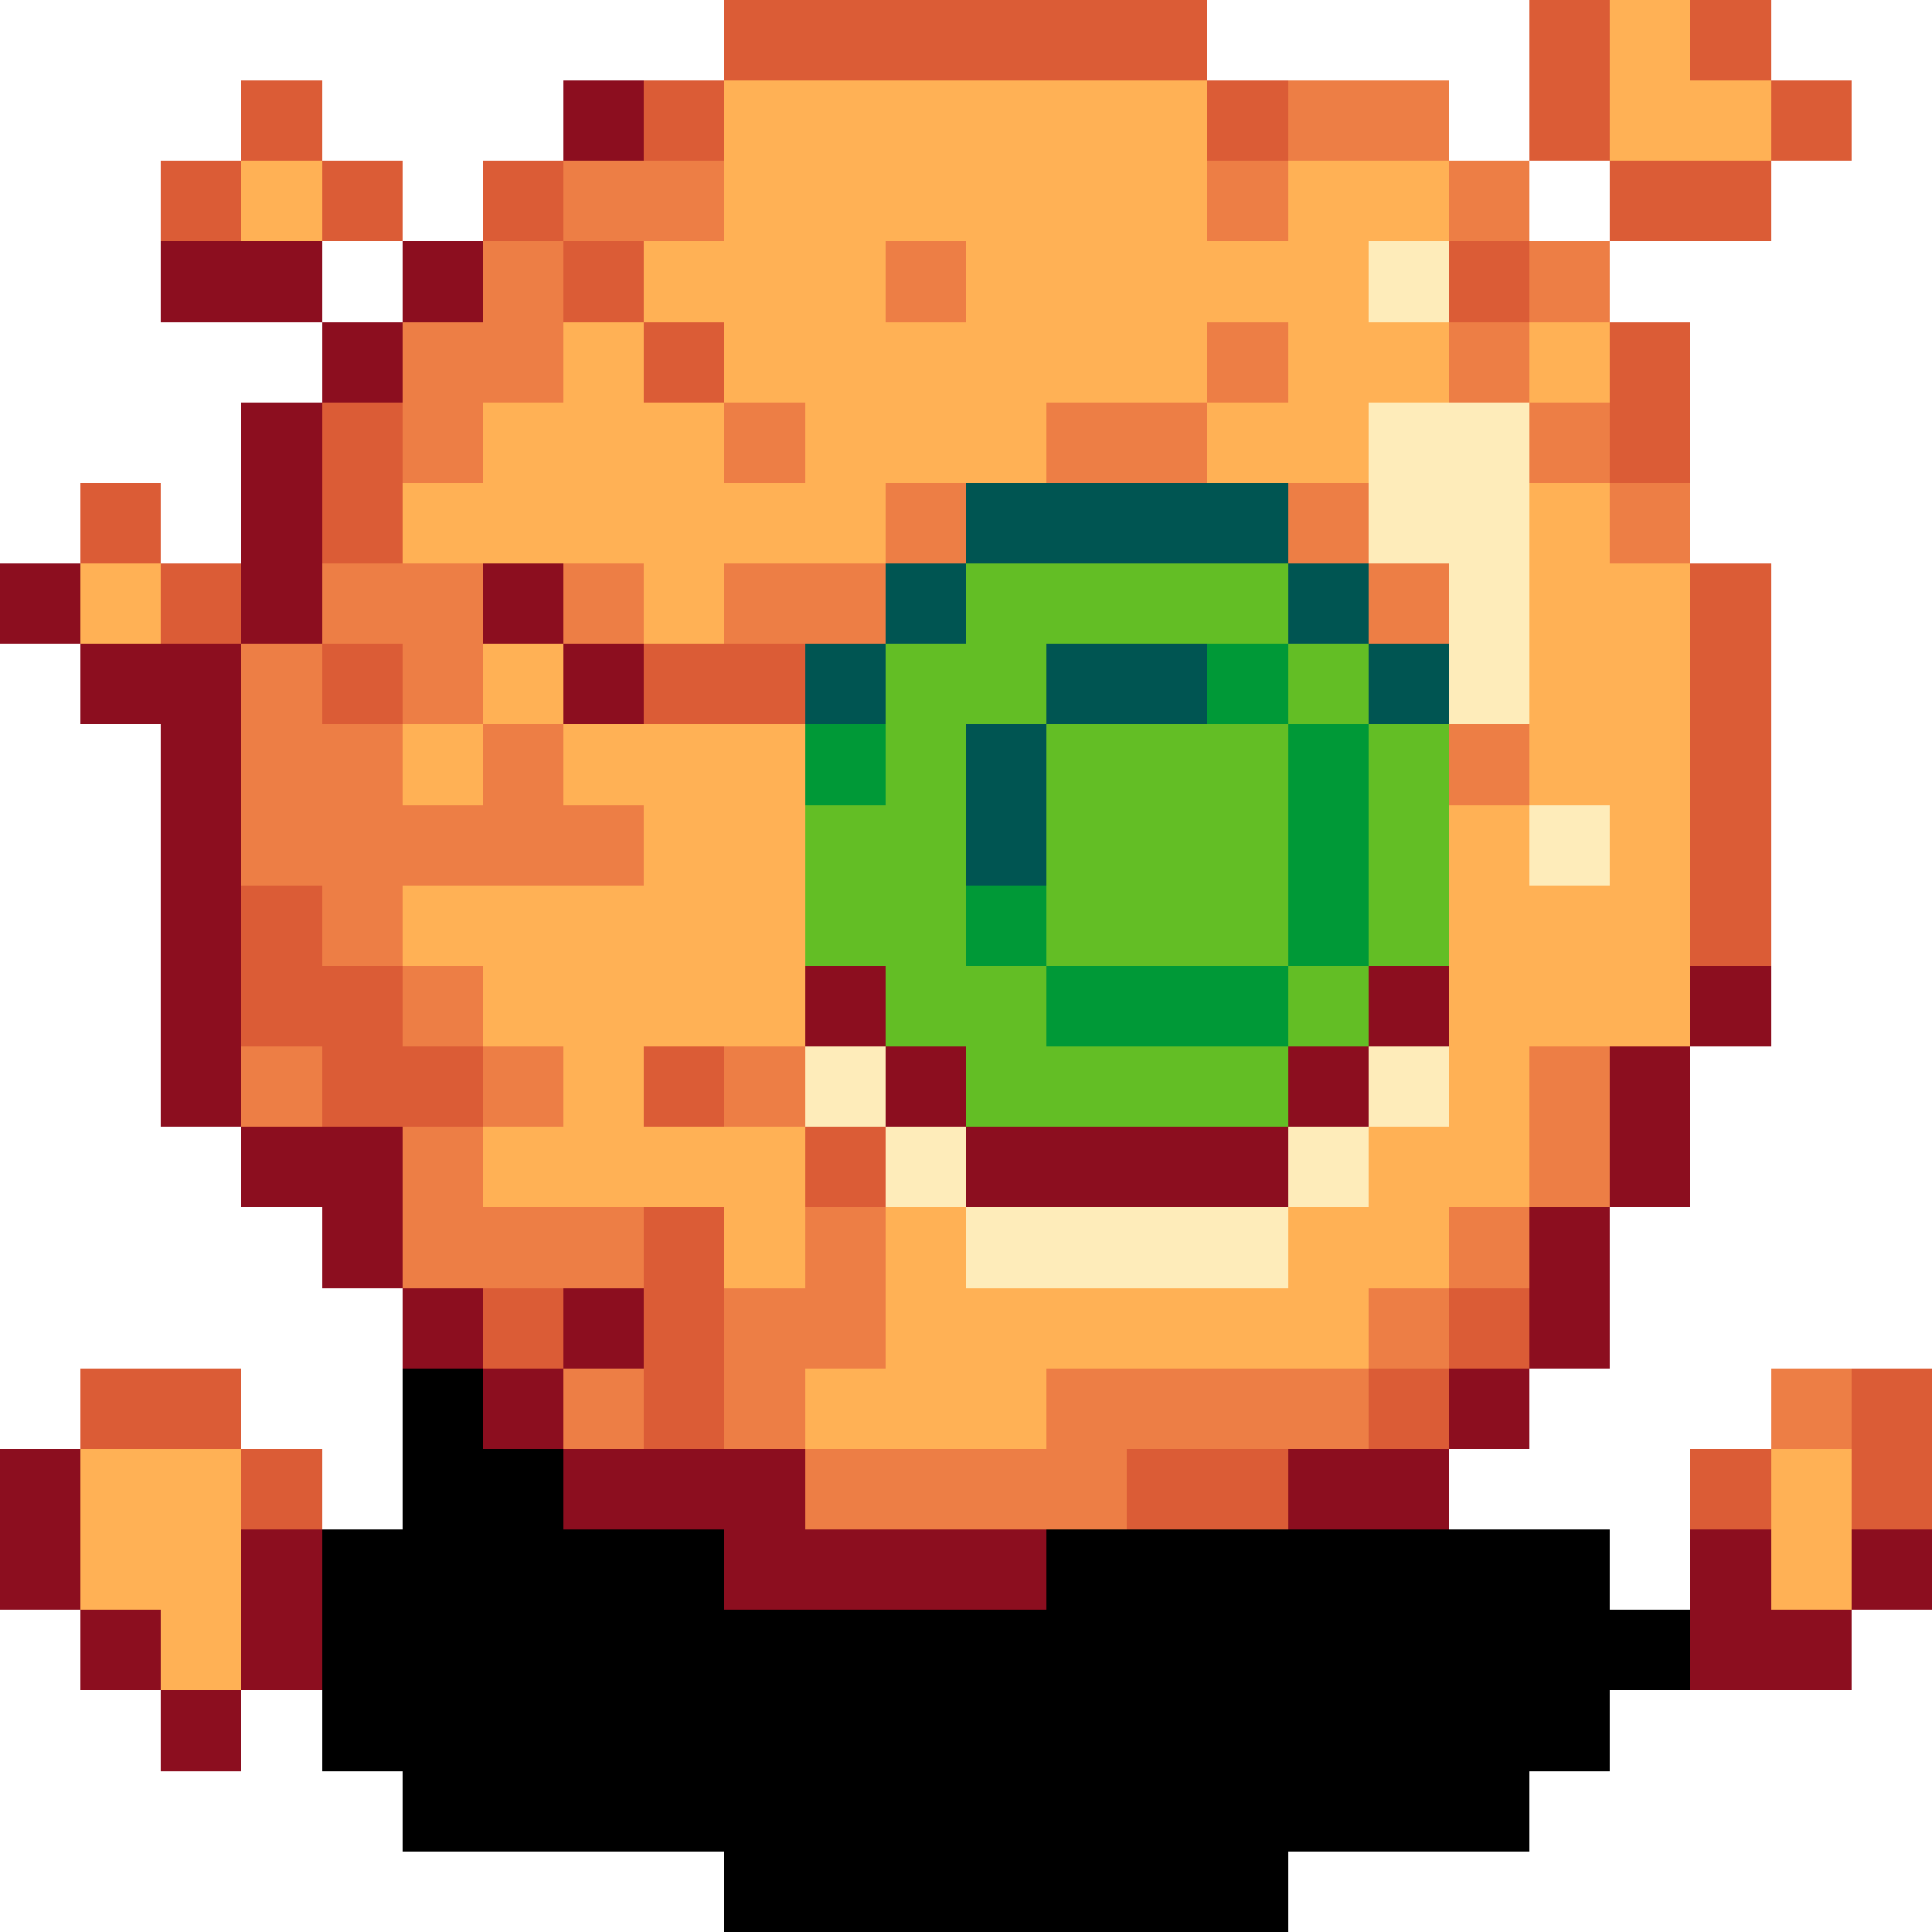
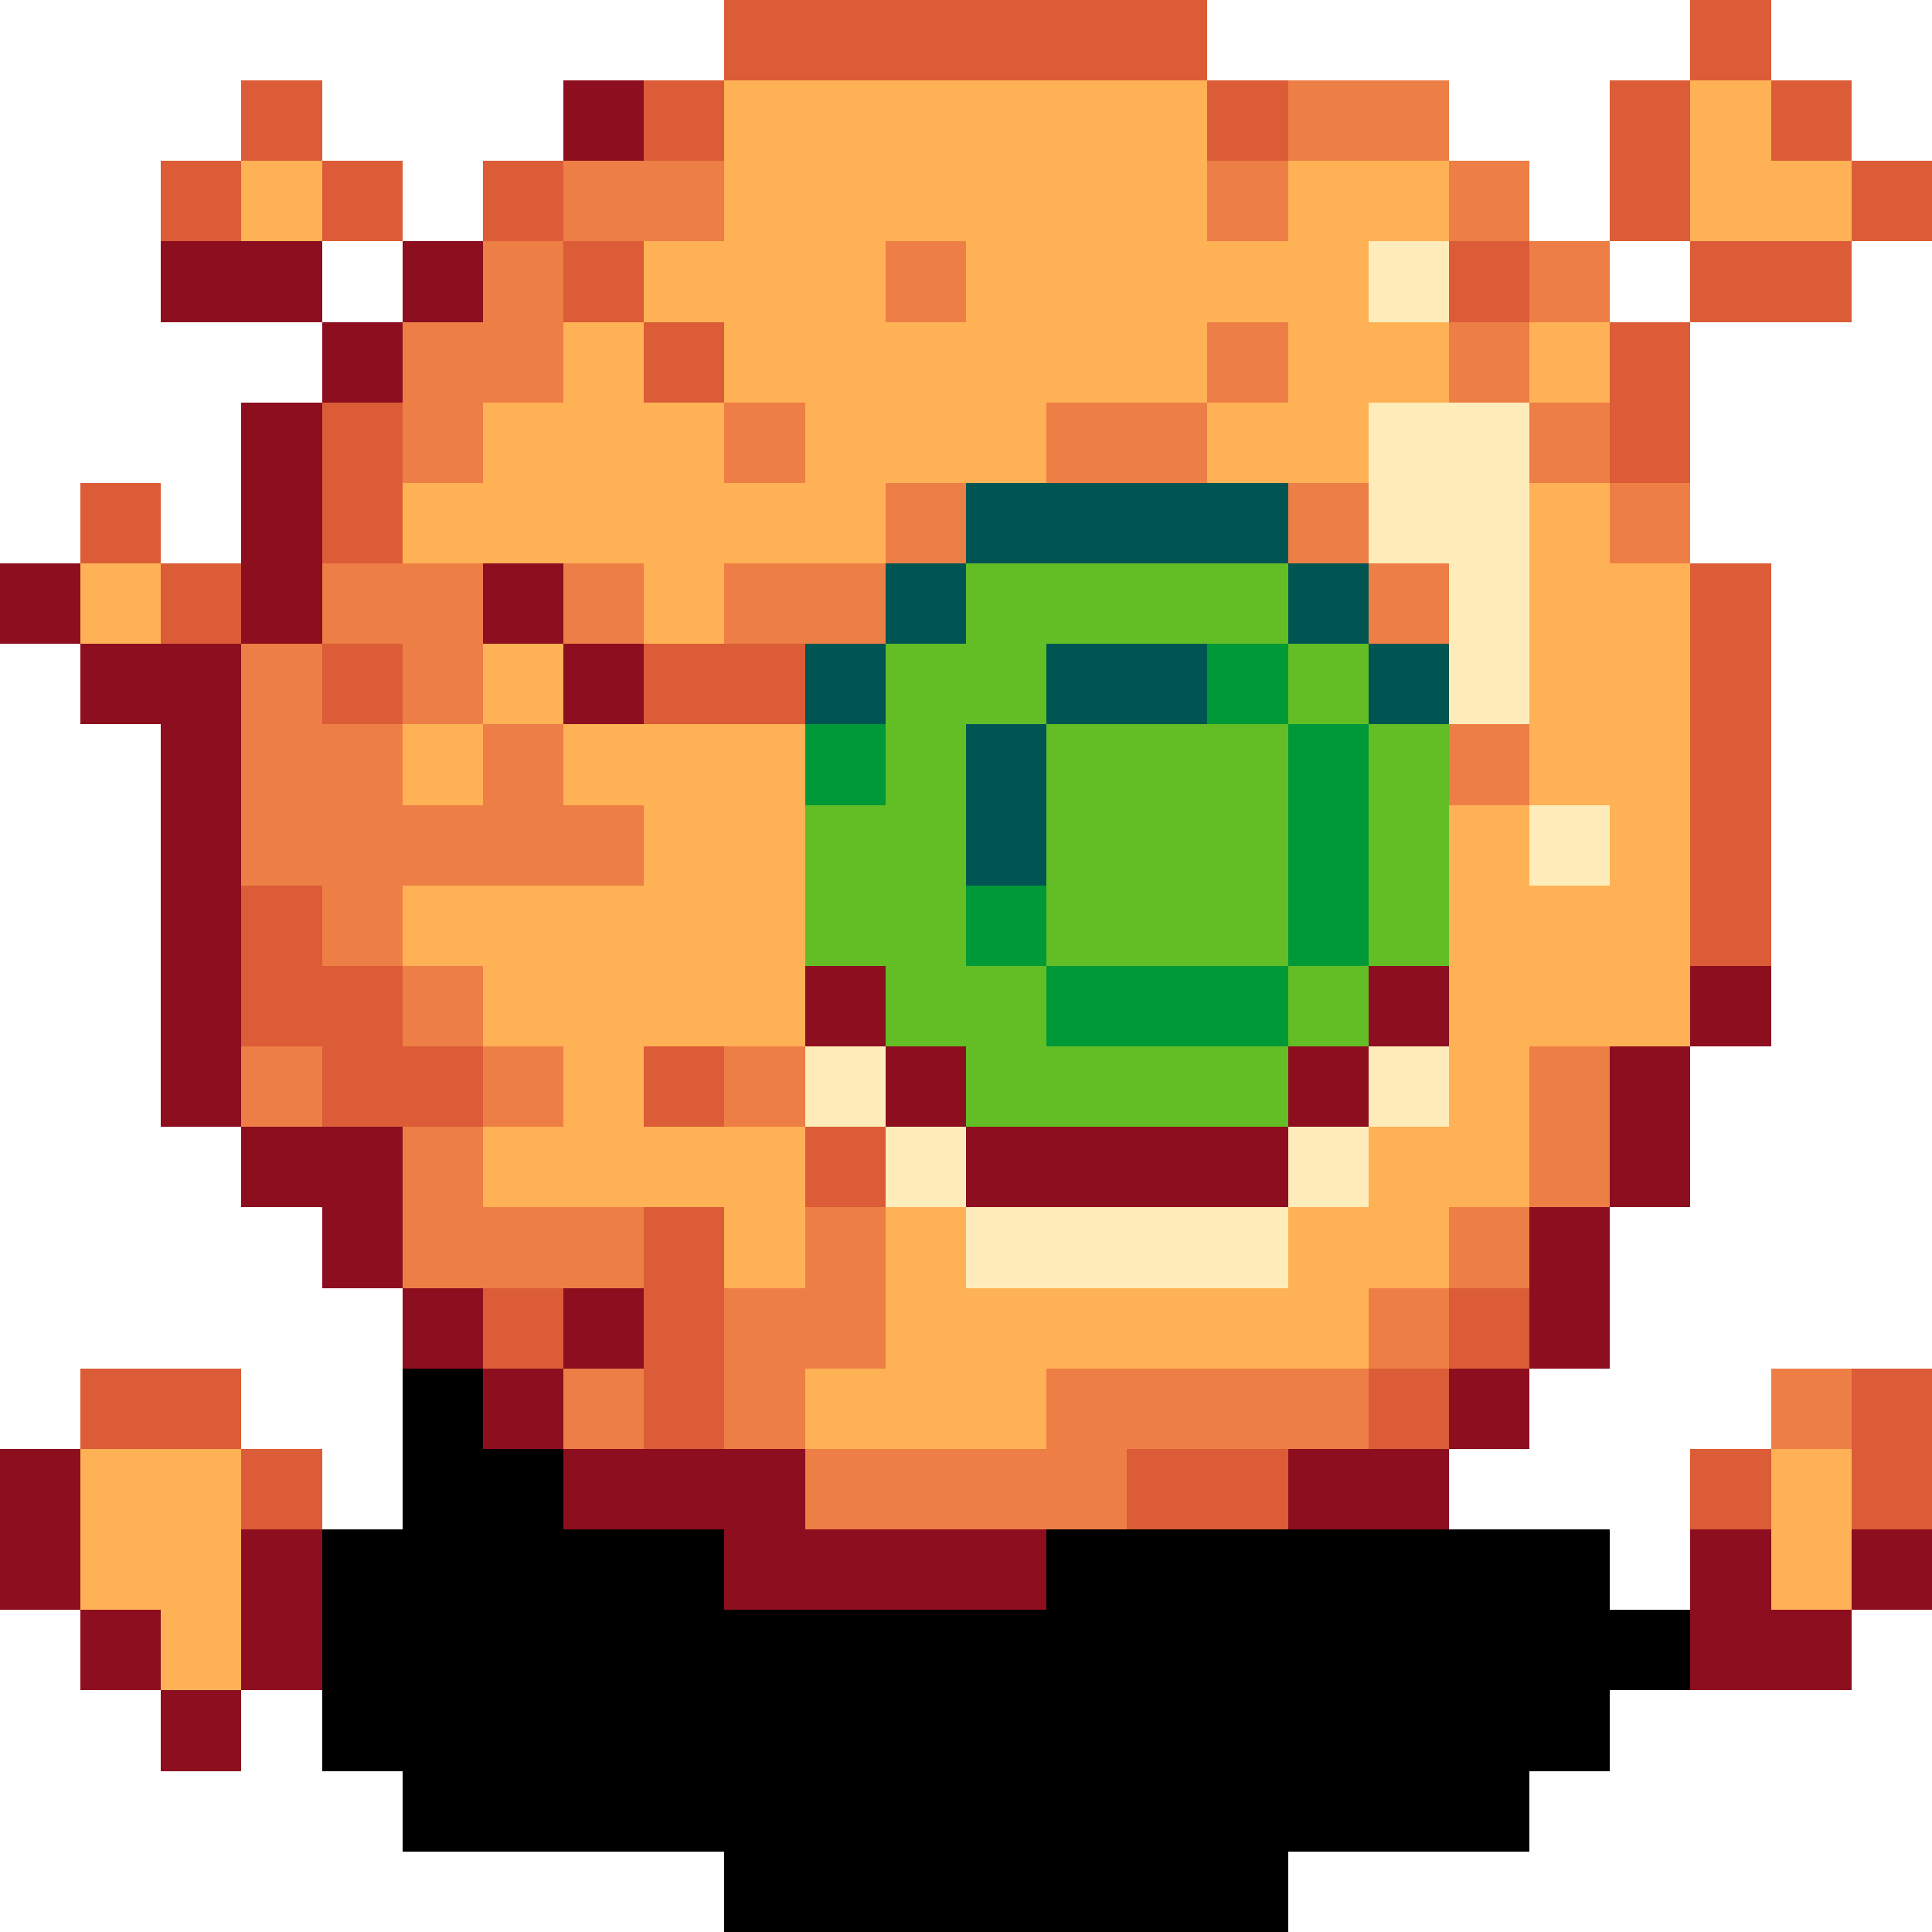
- <svg xmlns="http://www.w3.org/2000/svg" version="1.1" shape-rendering="crispEdges" width="24" height="24" viewBox="0 0 24 24">
-   <path fill="rgb(219,92,54)" d="M9,0h6v1h-6ZM19,0h1v2h-1ZM21,0h1v1h-1ZM3,1h1v1h-1ZM8,1h1v1h-1ZM15,1h1v1h-1ZM22,1h1v1h-1ZM2,2h1v1h-1ZM4,2h1v1h-1ZM6,2h1v1h-1ZM20,2h2v1h-2ZM7,3h1v1h-1ZM18,3h1v1h-1ZM8,4h1v1h-1ZM20,4h1v2h-1ZM4,5h1v2h-1ZM1,6h1v1h-1ZM2,7h1v1h-1ZM21,7h1v5h-1ZM4,8h1v1h-1ZM8,8h2v1h-2ZM3,11h1v1h-1ZM3,12h2v1h-2ZM4,13h2v1h-2ZM8,13h1v1h-1ZM10,14h1v1h-1ZM8,15h1v3h-1ZM6,16h1v1h-1ZM18,16h1v1h-1ZM1,17h2v1h-2ZM17,17h1v1h-1ZM23,17h1v2h-1ZM3,18h1v1h-1ZM14,18h2v1h-2ZM21,18h1v1h-1Z" />
-   <path fill="rgb(255,177,85)" d="M20,0h1v1h-1ZM9,1h6v2h-6ZM20,1h2v1h-2ZM3,2h1v1h-1ZM16,2h2v1h-2ZM8,3h3v1h-3ZM12,3h5v1h-5ZM7,4h1v1h-1ZM9,4h6v1h-6ZM16,4h2v1h-2ZM19,4h1v1h-1ZM6,5h3v1h-3ZM10,5h3v1h-3ZM15,5h2v1h-2ZM5,6h6v1h-6ZM19,6h1v1h-1ZM1,7h1v1h-1ZM8,7h1v1h-1ZM19,7h2v3h-2ZM6,8h1v1h-1ZM5,9h1v1h-1ZM7,9h3v1h-3ZM8,10h2v1h-2ZM18,10h1v1h-1ZM20,10h1v1h-1ZM5,11h5v1h-5ZM18,11h3v2h-3ZM6,12h4v1h-4ZM7,13h1v1h-1ZM18,13h1v1h-1ZM6,14h4v1h-4ZM17,14h2v1h-2ZM9,15h1v1h-1ZM11,15h1v1h-1ZM16,15h2v1h-2ZM11,16h6v1h-6ZM10,17h3v1h-3ZM1,18h2v2h-2ZM22,18h1v2h-1ZM2,20h1v1h-1Z" />
-   <path fill="rgb(140,14,31)" d="M7,1h1v1h-1ZM2,3h2v1h-2ZM5,3h1v1h-1ZM4,4h1v1h-1ZM3,5h1v3h-1ZM0,7h1v1h-1ZM6,7h1v1h-1ZM1,8h2v1h-2ZM7,8h1v1h-1ZM2,9h1v5h-1ZM10,12h1v1h-1ZM17,12h1v1h-1ZM21,12h1v1h-1ZM11,13h1v1h-1ZM16,13h1v1h-1ZM20,13h1v2h-1ZM3,14h2v1h-2ZM12,14h4v1h-4ZM4,15h1v1h-1ZM19,15h1v2h-1ZM5,16h1v1h-1ZM7,16h1v1h-1ZM6,17h1v1h-1ZM18,17h1v1h-1ZM0,18h1v2h-1ZM7,18h3v1h-3ZM16,18h2v1h-2ZM3,19h1v2h-1ZM9,19h4v1h-4ZM21,19h1v1h-1ZM23,19h1v1h-1ZM1,20h1v1h-1ZM21,20h2v1h-2ZM2,21h1v1h-1Z" />
-   <path fill="rgb(237,126,69)" d="M16,1h2v1h-2ZM7,2h2v1h-2ZM15,2h1v1h-1ZM18,2h1v1h-1ZM6,3h1v1h-1ZM11,3h1v1h-1ZM19,3h1v1h-1ZM5,4h2v1h-2ZM15,4h1v1h-1ZM18,4h1v1h-1ZM5,5h1v1h-1ZM9,5h1v1h-1ZM13,5h2v1h-2ZM19,5h1v1h-1ZM11,6h1v1h-1ZM16,6h1v1h-1ZM20,6h1v1h-1ZM4,7h2v1h-2ZM7,7h1v1h-1ZM9,7h2v1h-2ZM17,7h1v1h-1ZM3,8h1v1h-1ZM5,8h1v1h-1ZM3,9h2v1h-2ZM6,9h1v1h-1ZM18,9h1v1h-1ZM3,10h5v1h-5ZM4,11h1v1h-1ZM5,12h1v1h-1ZM3,13h1v1h-1ZM6,13h1v1h-1ZM9,13h1v1h-1ZM19,13h1v2h-1ZM5,14h1v1h-1ZM5,15h3v1h-3ZM10,15h1v1h-1ZM18,15h1v1h-1ZM9,16h2v1h-2ZM17,16h1v1h-1ZM7,17h1v1h-1ZM9,17h1v1h-1ZM13,17h4v1h-4ZM22,17h1v1h-1ZM10,18h4v1h-4Z" />
-   <path fill="rgb(254,236,186)" d="M17,3h1v1h-1ZM17,5h2v2h-2ZM18,7h1v2h-1ZM19,10h1v1h-1ZM10,13h1v1h-1ZM17,13h1v1h-1ZM11,14h1v1h-1ZM16,14h1v1h-1ZM12,15h4v1h-4Z" />
-   <path fill="rgb(0,85,82)" d="M12,6h4v1h-4ZM11,7h1v1h-1ZM16,7h1v1h-1ZM10,8h1v1h-1ZM13,8h2v1h-2ZM17,8h1v1h-1ZM12,9h1v2h-1Z" />
-   <path fill="rgb(99,190,37)" d="M12,7h4v1h-4ZM11,8h2v1h-2ZM16,8h1v1h-1ZM11,9h1v1h-1ZM13,9h3v3h-3ZM17,9h1v3h-1ZM10,10h2v2h-2ZM11,12h2v1h-2ZM16,12h1v1h-1ZM12,13h4v1h-4Z" />
-   <path fill="rgb(0,153,55)" d="M15,8h1v1h-1ZM10,9h1v1h-1ZM16,9h1v3h-1ZM12,11h1v1h-1ZM13,12h3v1h-3Z" />
-   <path fill="rgb(0,0,0)" d="M5,17h1v1h-1ZM5,18h2v1h-2ZM4,19h5v1h-5ZM13,19h7v1h-7ZM4,20h17v1h-17ZM4,21h16v1h-16ZM5,22h14v1h-14ZM9,23h7v1h-7Z" />
+ <svg xmlns="http://www.w3.org/2000/svg" version="1.1" width="24" height="24" viewBox="0 0 24 24" shape-rendering="crispEdges">
+   <rect x="9" y="0" width="1" height="1" fill="#db5c36" />
+   <rect x="10" y="0" width="1" height="1" fill="#db5c36" />
+   <rect x="11" y="0" width="1" height="1" fill="#db5c36" />
+   <rect x="12" y="0" width="1" height="1" fill="#db5c36" />
+   <rect x="13" y="0" width="1" height="1" fill="#db5c36" />
+   <rect x="14" y="0" width="1" height="1" fill="#db5c36" />
+   <rect x="21" y="0" width="1" height="1" fill="#db5c36" />
+   <rect x="3" y="1" width="1" height="1" fill="#db5c36" />
+   <rect x="7" y="1" width="1" height="1" fill="#8c0e1f" />
+   <rect x="8" y="1" width="1" height="1" fill="#db5c36" />
+   <rect x="9" y="1" width="1" height="1" fill="#ffb155" />
+   <rect x="10" y="1" width="1" height="1" fill="#ffb155" />
+   <rect x="11" y="1" width="1" height="1" fill="#ffb155" />
+   <rect x="12" y="1" width="1" height="1" fill="#ffb155" />
+   <rect x="13" y="1" width="1" height="1" fill="#ffb155" />
+   <rect x="14" y="1" width="1" height="1" fill="#ffb155" />
+   <rect x="15" y="1" width="1" height="1" fill="#db5c36" />
+   <rect x="16" y="1" width="1" height="1" fill="#ed7e45" />
+   <rect x="17" y="1" width="1" height="1" fill="#ed7e45" />
+   <rect x="20" y="1" width="1" height="1" fill="#db5c36" />
+   <rect x="21" y="1" width="1" height="1" fill="#ffb155" />
+   <rect x="22" y="1" width="1" height="1" fill="#db5c36" />
+   <rect x="2" y="2" width="1" height="1" fill="#db5c36" />
+   <rect x="3" y="2" width="1" height="1" fill="#ffb155" />
+   <rect x="4" y="2" width="1" height="1" fill="#db5c36" />
+   <rect x="6" y="2" width="1" height="1" fill="#db5c36" />
+   <rect x="7" y="2" width="1" height="1" fill="#ed7e45" />
+   <rect x="8" y="2" width="1" height="1" fill="#ed7e45" />
+   <rect x="9" y="2" width="1" height="1" fill="#ffb155" />
+   <rect x="10" y="2" width="1" height="1" fill="#ffb155" />
+   <rect x="11" y="2" width="1" height="1" fill="#ffb155" />
+   <rect x="12" y="2" width="1" height="1" fill="#ffb155" />
+   <rect x="13" y="2" width="1" height="1" fill="#ffb155" />
+   <rect x="14" y="2" width="1" height="1" fill="#ffb155" />
+   <rect x="15" y="2" width="1" height="1" fill="#ed7e45" />
+   <rect x="16" y="2" width="1" height="1" fill="#ffb155" />
+   <rect x="17" y="2" width="1" height="1" fill="#ffb155" />
+   <rect x="18" y="2" width="1" height="1" fill="#ed7e45" />
+   <rect x="20" y="2" width="1" height="1" fill="#db5c36" />
+   <rect x="21" y="2" width="1" height="1" fill="#ffb155" />
+   <rect x="22" y="2" width="1" height="1" fill="#ffb155" />
+   <rect x="23" y="2" width="1" height="1" fill="#db5c36" />
+   <rect x="2" y="3" width="1" height="1" fill="#8c0e1f" />
+   <rect x="3" y="3" width="1" height="1" fill="#8c0e1f" />
+   <rect x="5" y="3" width="1" height="1" fill="#8c0e1f" />
+   <rect x="6" y="3" width="1" height="1" fill="#ed7e45" />
+   <rect x="7" y="3" width="1" height="1" fill="#db5c36" />
+   <rect x="8" y="3" width="1" height="1" fill="#ffb155" />
+   <rect x="9" y="3" width="1" height="1" fill="#ffb155" />
+   <rect x="10" y="3" width="1" height="1" fill="#ffb155" />
+   <rect x="11" y="3" width="1" height="1" fill="#ed7e45" />
+   <rect x="12" y="3" width="1" height="1" fill="#ffb155" />
+   <rect x="13" y="3" width="1" height="1" fill="#ffb155" />
+   <rect x="14" y="3" width="1" height="1" fill="#ffb155" />
+   <rect x="15" y="3" width="1" height="1" fill="#ffb155" />
+   <rect x="16" y="3" width="1" height="1" fill="#ffb155" />
+   <rect x="17" y="3" width="1" height="1" fill="#feecba" />
+   <rect x="18" y="3" width="1" height="1" fill="#db5c36" />
+   <rect x="19" y="3" width="1" height="1" fill="#ed7e45" />
+   <rect x="21" y="3" width="1" height="1" fill="#db5c36" />
+   <rect x="22" y="3" width="1" height="1" fill="#db5c36" />
+   <rect x="4" y="4" width="1" height="1" fill="#8c0e1f" />
+   <rect x="5" y="4" width="1" height="1" fill="#ed7e45" />
+   <rect x="6" y="4" width="1" height="1" fill="#ed7e45" />
+   <rect x="7" y="4" width="1" height="1" fill="#ffb155" />
+   <rect x="8" y="4" width="1" height="1" fill="#db5c36" />
+   <rect x="9" y="4" width="1" height="1" fill="#ffb155" />
+   <rect x="10" y="4" width="1" height="1" fill="#ffb155" />
+   <rect x="11" y="4" width="1" height="1" fill="#ffb155" />
+   <rect x="12" y="4" width="1" height="1" fill="#ffb155" />
+   <rect x="13" y="4" width="1" height="1" fill="#ffb155" />
+   <rect x="14" y="4" width="1" height="1" fill="#ffb155" />
+   <rect x="15" y="4" width="1" height="1" fill="#ed7e45" />
+   <rect x="16" y="4" width="1" height="1" fill="#ffb155" />
+   <rect x="17" y="4" width="1" height="1" fill="#ffb155" />
+   <rect x="18" y="4" width="1" height="1" fill="#ed7e45" />
+   <rect x="19" y="4" width="1" height="1" fill="#ffb155" />
+   <rect x="20" y="4" width="1" height="1" fill="#db5c36" />
+   <rect x="3" y="5" width="1" height="1" fill="#8c0e1f" />
+   <rect x="4" y="5" width="1" height="1" fill="#db5c36" />
+   <rect x="5" y="5" width="1" height="1" fill="#ed7e45" />
+   <rect x="6" y="5" width="1" height="1" fill="#ffb155" />
+   <rect x="7" y="5" width="1" height="1" fill="#ffb155" />
+   <rect x="8" y="5" width="1" height="1" fill="#ffb155" />
+   <rect x="9" y="5" width="1" height="1" fill="#ed7e45" />
+   <rect x="10" y="5" width="1" height="1" fill="#ffb155" />
+   <rect x="11" y="5" width="1" height="1" fill="#ffb155" />
+   <rect x="12" y="5" width="1" height="1" fill="#ffb155" />
+   <rect x="13" y="5" width="1" height="1" fill="#ed7e45" />
+   <rect x="14" y="5" width="1" height="1" fill="#ed7e45" />
+   <rect x="15" y="5" width="1" height="1" fill="#ffb155" />
+   <rect x="16" y="5" width="1" height="1" fill="#ffb155" />
+   <rect x="17" y="5" width="1" height="1" fill="#feecba" />
+   <rect x="18" y="5" width="1" height="1" fill="#feecba" />
+   <rect x="19" y="5" width="1" height="1" fill="#ed7e45" />
+   <rect x="20" y="5" width="1" height="1" fill="#db5c36" />
+   <rect x="1" y="6" width="1" height="1" fill="#db5c36" />
+   <rect x="3" y="6" width="1" height="1" fill="#8c0e1f" />
+   <rect x="4" y="6" width="1" height="1" fill="#db5c36" />
+   <rect x="5" y="6" width="1" height="1" fill="#ffb155" />
+   <rect x="6" y="6" width="1" height="1" fill="#ffb155" />
+   <rect x="7" y="6" width="1" height="1" fill="#ffb155" />
+   <rect x="8" y="6" width="1" height="1" fill="#ffb155" />
+   <rect x="9" y="6" width="1" height="1" fill="#ffb155" />
+   <rect x="10" y="6" width="1" height="1" fill="#ffb155" />
+   <rect x="11" y="6" width="1" height="1" fill="#ed7e45" />
+   <rect x="12" y="6" width="1" height="1" fill="#005552" />
+   <rect x="13" y="6" width="1" height="1" fill="#005552" />
+   <rect x="14" y="6" width="1" height="1" fill="#005552" />
+   <rect x="15" y="6" width="1" height="1" fill="#005552" />
+   <rect x="16" y="6" width="1" height="1" fill="#ed7e45" />
+   <rect x="17" y="6" width="1" height="1" fill="#feecba" />
+   <rect x="18" y="6" width="1" height="1" fill="#feecba" />
+   <rect x="19" y="6" width="1" height="1" fill="#ffb155" />
+   <rect x="20" y="6" width="1" height="1" fill="#ed7e45" />
+   <rect x="0" y="7" width="1" height="1" fill="#8c0e1f" />
+   <rect x="1" y="7" width="1" height="1" fill="#ffb155" />
+   <rect x="2" y="7" width="1" height="1" fill="#db5c36" />
+   <rect x="3" y="7" width="1" height="1" fill="#8c0e1f" />
+   <rect x="4" y="7" width="1" height="1" fill="#ed7e45" />
+   <rect x="5" y="7" width="1" height="1" fill="#ed7e45" />
+   <rect x="6" y="7" width="1" height="1" fill="#8c0e1f" />
+   <rect x="7" y="7" width="1" height="1" fill="#ed7e45" />
+   <rect x="8" y="7" width="1" height="1" fill="#ffb155" />
+   <rect x="9" y="7" width="1" height="1" fill="#ed7e45" />
+   <rect x="10" y="7" width="1" height="1" fill="#ed7e45" />
+   <rect x="11" y="7" width="1" height="1" fill="#005552" />
+   <rect x="12" y="7" width="1" height="1" fill="#63be25" />
+   <rect x="13" y="7" width="1" height="1" fill="#63be25" />
+   <rect x="14" y="7" width="1" height="1" fill="#63be25" />
+   <rect x="15" y="7" width="1" height="1" fill="#63be25" />
+   <rect x="16" y="7" width="1" height="1" fill="#005552" />
+   <rect x="17" y="7" width="1" height="1" fill="#ed7e45" />
+   <rect x="18" y="7" width="1" height="1" fill="#feecba" />
+   <rect x="19" y="7" width="1" height="1" fill="#ffb155" />
+   <rect x="20" y="7" width="1" height="1" fill="#ffb155" />
+   <rect x="21" y="7" width="1" height="1" fill="#db5c36" />
+   <rect x="1" y="8" width="1" height="1" fill="#8c0e1f" />
+   <rect x="2" y="8" width="1" height="1" fill="#8c0e1f" />
+   <rect x="3" y="8" width="1" height="1" fill="#ed7e45" />
+   <rect x="4" y="8" width="1" height="1" fill="#db5c36" />
+   <rect x="5" y="8" width="1" height="1" fill="#ed7e45" />
+   <rect x="6" y="8" width="1" height="1" fill="#ffb155" />
+   <rect x="7" y="8" width="1" height="1" fill="#8c0e1f" />
+   <rect x="8" y="8" width="1" height="1" fill="#db5c36" />
+   <rect x="9" y="8" width="1" height="1" fill="#db5c36" />
+   <rect x="10" y="8" width="1" height="1" fill="#005552" />
+   <rect x="11" y="8" width="1" height="1" fill="#63be25" />
+   <rect x="12" y="8" width="1" height="1" fill="#63be25" />
+   <rect x="13" y="8" width="1" height="1" fill="#005552" />
+   <rect x="14" y="8" width="1" height="1" fill="#005552" />
+   <rect x="15" y="8" width="1" height="1" fill="#009937" />
+   <rect x="16" y="8" width="1" height="1" fill="#63be25" />
+   <rect x="17" y="8" width="1" height="1" fill="#005552" />
+   <rect x="18" y="8" width="1" height="1" fill="#feecba" />
+   <rect x="19" y="8" width="1" height="1" fill="#ffb155" />
+   <rect x="20" y="8" width="1" height="1" fill="#ffb155" />
+   <rect x="21" y="8" width="1" height="1" fill="#db5c36" />
+   <rect x="2" y="9" width="1" height="1" fill="#8c0e1f" />
+   <rect x="3" y="9" width="1" height="1" fill="#ed7e45" />
+   <rect x="4" y="9" width="1" height="1" fill="#ed7e45" />
+   <rect x="5" y="9" width="1" height="1" fill="#ffb155" />
+   <rect x="6" y="9" width="1" height="1" fill="#ed7e45" />
+   <rect x="7" y="9" width="1" height="1" fill="#ffb155" />
+   <rect x="8" y="9" width="1" height="1" fill="#ffb155" />
+   <rect x="9" y="9" width="1" height="1" fill="#ffb155" />
+   <rect x="10" y="9" width="1" height="1" fill="#009937" />
+   <rect x="11" y="9" width="1" height="1" fill="#63be25" />
+   <rect x="12" y="9" width="1" height="1" fill="#005552" />
+   <rect x="13" y="9" width="1" height="1" fill="#63be25" />
+   <rect x="14" y="9" width="1" height="1" fill="#63be25" />
+   <rect x="15" y="9" width="1" height="1" fill="#63be25" />
+   <rect x="16" y="9" width="1" height="1" fill="#009937" />
+   <rect x="17" y="9" width="1" height="1" fill="#63be25" />
+   <rect x="18" y="9" width="1" height="1" fill="#ed7e45" />
+   <rect x="19" y="9" width="1" height="1" fill="#ffb155" />
+   <rect x="20" y="9" width="1" height="1" fill="#ffb155" />
+   <rect x="21" y="9" width="1" height="1" fill="#db5c36" />
+   <rect x="2" y="10" width="1" height="1" fill="#8c0e1f" />
+   <rect x="3" y="10" width="1" height="1" fill="#ed7e45" />
+   <rect x="4" y="10" width="1" height="1" fill="#ed7e45" />
+   <rect x="5" y="10" width="1" height="1" fill="#ed7e45" />
+   <rect x="6" y="10" width="1" height="1" fill="#ed7e45" />
+   <rect x="7" y="10" width="1" height="1" fill="#ed7e45" />
+   <rect x="8" y="10" width="1" height="1" fill="#ffb155" />
+   <rect x="9" y="10" width="1" height="1" fill="#ffb155" />
+   <rect x="10" y="10" width="1" height="1" fill="#63be25" />
+   <rect x="11" y="10" width="1" height="1" fill="#63be25" />
+   <rect x="12" y="10" width="1" height="1" fill="#005552" />
+   <rect x="13" y="10" width="1" height="1" fill="#63be25" />
+   <rect x="14" y="10" width="1" height="1" fill="#63be25" />
+   <rect x="15" y="10" width="1" height="1" fill="#63be25" />
+   <rect x="16" y="10" width="1" height="1" fill="#009937" />
+   <rect x="17" y="10" width="1" height="1" fill="#63be25" />
+   <rect x="18" y="10" width="1" height="1" fill="#ffb155" />
+   <rect x="19" y="10" width="1" height="1" fill="#feecba" />
+   <rect x="20" y="10" width="1" height="1" fill="#ffb155" />
+   <rect x="21" y="10" width="1" height="1" fill="#db5c36" />
+   <rect x="2" y="11" width="1" height="1" fill="#8c0e1f" />
+   <rect x="3" y="11" width="1" height="1" fill="#db5c36" />
+   <rect x="4" y="11" width="1" height="1" fill="#ed7e45" />
+   <rect x="5" y="11" width="1" height="1" fill="#ffb155" />
+   <rect x="6" y="11" width="1" height="1" fill="#ffb155" />
+   <rect x="7" y="11" width="1" height="1" fill="#ffb155" />
+   <rect x="8" y="11" width="1" height="1" fill="#ffb155" />
+   <rect x="9" y="11" width="1" height="1" fill="#ffb155" />
+   <rect x="10" y="11" width="1" height="1" fill="#63be25" />
+   <rect x="11" y="11" width="1" height="1" fill="#63be25" />
+   <rect x="12" y="11" width="1" height="1" fill="#009937" />
+   <rect x="13" y="11" width="1" height="1" fill="#63be25" />
+   <rect x="14" y="11" width="1" height="1" fill="#63be25" />
+   <rect x="15" y="11" width="1" height="1" fill="#63be25" />
+   <rect x="16" y="11" width="1" height="1" fill="#009937" />
+   <rect x="17" y="11" width="1" height="1" fill="#63be25" />
+   <rect x="18" y="11" width="1" height="1" fill="#ffb155" />
+   <rect x="19" y="11" width="1" height="1" fill="#ffb155" />
+   <rect x="20" y="11" width="1" height="1" fill="#ffb155" />
+   <rect x="21" y="11" width="1" height="1" fill="#db5c36" />
+   <rect x="2" y="12" width="1" height="1" fill="#8c0e1f" />
+   <rect x="3" y="12" width="1" height="1" fill="#db5c36" />
+   <rect x="4" y="12" width="1" height="1" fill="#db5c36" />
+   <rect x="5" y="12" width="1" height="1" fill="#ed7e45" />
+   <rect x="6" y="12" width="1" height="1" fill="#ffb155" />
+   <rect x="7" y="12" width="1" height="1" fill="#ffb155" />
+   <rect x="8" y="12" width="1" height="1" fill="#ffb155" />
+   <rect x="9" y="12" width="1" height="1" fill="#ffb155" />
+   <rect x="10" y="12" width="1" height="1" fill="#8c0e1f" />
+   <rect x="11" y="12" width="1" height="1" fill="#63be25" />
+   <rect x="12" y="12" width="1" height="1" fill="#63be25" />
+   <rect x="13" y="12" width="1" height="1" fill="#009937" />
+   <rect x="14" y="12" width="1" height="1" fill="#009937" />
+   <rect x="15" y="12" width="1" height="1" fill="#009937" />
+   <rect x="16" y="12" width="1" height="1" fill="#63be25" />
+   <rect x="17" y="12" width="1" height="1" fill="#8c0e1f" />
+   <rect x="18" y="12" width="1" height="1" fill="#ffb155" />
+   <rect x="19" y="12" width="1" height="1" fill="#ffb155" />
+   <rect x="20" y="12" width="1" height="1" fill="#ffb155" />
+   <rect x="21" y="12" width="1" height="1" fill="#8c0e1f" />
+   <rect x="2" y="13" width="1" height="1" fill="#8c0e1f" />
+   <rect x="3" y="13" width="1" height="1" fill="#ed7e45" />
+   <rect x="4" y="13" width="1" height="1" fill="#db5c36" />
+   <rect x="5" y="13" width="1" height="1" fill="#db5c36" />
+   <rect x="6" y="13" width="1" height="1" fill="#ed7e45" />
+   <rect x="7" y="13" width="1" height="1" fill="#ffb155" />
+   <rect x="8" y="13" width="1" height="1" fill="#db5c36" />
+   <rect x="9" y="13" width="1" height="1" fill="#ed7e45" />
+   <rect x="10" y="13" width="1" height="1" fill="#feecba" />
+   <rect x="11" y="13" width="1" height="1" fill="#8c0e1f" />
+   <rect x="12" y="13" width="1" height="1" fill="#63be25" />
+   <rect x="13" y="13" width="1" height="1" fill="#63be25" />
+   <rect x="14" y="13" width="1" height="1" fill="#63be25" />
+   <rect x="15" y="13" width="1" height="1" fill="#63be25" />
+   <rect x="16" y="13" width="1" height="1" fill="#8c0e1f" />
+   <rect x="17" y="13" width="1" height="1" fill="#feecba" />
+   <rect x="18" y="13" width="1" height="1" fill="#ffb155" />
+   <rect x="19" y="13" width="1" height="1" fill="#ed7e45" />
+   <rect x="20" y="13" width="1" height="1" fill="#8c0e1f" />
+   <rect x="3" y="14" width="1" height="1" fill="#8c0e1f" />
+   <rect x="4" y="14" width="1" height="1" fill="#8c0e1f" />
+   <rect x="5" y="14" width="1" height="1" fill="#ed7e45" />
+   <rect x="6" y="14" width="1" height="1" fill="#ffb155" />
+   <rect x="7" y="14" width="1" height="1" fill="#ffb155" />
+   <rect x="8" y="14" width="1" height="1" fill="#ffb155" />
+   <rect x="9" y="14" width="1" height="1" fill="#ffb155" />
+   <rect x="10" y="14" width="1" height="1" fill="#db5c36" />
+   <rect x="11" y="14" width="1" height="1" fill="#feecba" />
+   <rect x="12" y="14" width="1" height="1" fill="#8c0e1f" />
+   <rect x="13" y="14" width="1" height="1" fill="#8c0e1f" />
+   <rect x="14" y="14" width="1" height="1" fill="#8c0e1f" />
+   <rect x="15" y="14" width="1" height="1" fill="#8c0e1f" />
+   <rect x="16" y="14" width="1" height="1" fill="#feecba" />
+   <rect x="17" y="14" width="1" height="1" fill="#ffb155" />
+   <rect x="18" y="14" width="1" height="1" fill="#ffb155" />
+   <rect x="19" y="14" width="1" height="1" fill="#ed7e45" />
+   <rect x="20" y="14" width="1" height="1" fill="#8c0e1f" />
+   <rect x="4" y="15" width="1" height="1" fill="#8c0e1f" />
+   <rect x="5" y="15" width="1" height="1" fill="#ed7e45" />
+   <rect x="6" y="15" width="1" height="1" fill="#ed7e45" />
+   <rect x="7" y="15" width="1" height="1" fill="#ed7e45" />
+   <rect x="8" y="15" width="1" height="1" fill="#db5c36" />
+   <rect x="9" y="15" width="1" height="1" fill="#ffb155" />
+   <rect x="10" y="15" width="1" height="1" fill="#ed7e45" />
+   <rect x="11" y="15" width="1" height="1" fill="#ffb155" />
+   <rect x="12" y="15" width="1" height="1" fill="#feecba" />
+   <rect x="13" y="15" width="1" height="1" fill="#feecba" />
+   <rect x="14" y="15" width="1" height="1" fill="#feecba" />
+   <rect x="15" y="15" width="1" height="1" fill="#feecba" />
+   <rect x="16" y="15" width="1" height="1" fill="#ffb155" />
+   <rect x="17" y="15" width="1" height="1" fill="#ffb155" />
+   <rect x="18" y="15" width="1" height="1" fill="#ed7e45" />
+   <rect x="19" y="15" width="1" height="1" fill="#8c0e1f" />
+   <rect x="5" y="16" width="1" height="1" fill="#8c0e1f" />
+   <rect x="6" y="16" width="1" height="1" fill="#db5c36" />
+   <rect x="7" y="16" width="1" height="1" fill="#8c0e1f" />
+   <rect x="8" y="16" width="1" height="1" fill="#db5c36" />
+   <rect x="9" y="16" width="1" height="1" fill="#ed7e45" />
+   <rect x="10" y="16" width="1" height="1" fill="#ed7e45" />
+   <rect x="11" y="16" width="1" height="1" fill="#ffb155" />
+   <rect x="12" y="16" width="1" height="1" fill="#ffb155" />
+   <rect x="13" y="16" width="1" height="1" fill="#ffb155" />
+   <rect x="14" y="16" width="1" height="1" fill="#ffb155" />
+   <rect x="15" y="16" width="1" height="1" fill="#ffb155" />
+   <rect x="16" y="16" width="1" height="1" fill="#ffb155" />
+   <rect x="17" y="16" width="1" height="1" fill="#ed7e45" />
+   <rect x="18" y="16" width="1" height="1" fill="#db5c36" />
+   <rect x="19" y="16" width="1" height="1" fill="#8c0e1f" />
+   <rect x="1" y="17" width="1" height="1" fill="#db5c36" />
+   <rect x="2" y="17" width="1" height="1" fill="#db5c36" />
+   <rect x="5" y="17" width="1" height="1" fill="#000000" />
+   <rect x="6" y="17" width="1" height="1" fill="#8c0e1f" />
+   <rect x="7" y="17" width="1" height="1" fill="#ed7e45" />
+   <rect x="8" y="17" width="1" height="1" fill="#db5c36" />
+   <rect x="9" y="17" width="1" height="1" fill="#ed7e45" />
+   <rect x="10" y="17" width="1" height="1" fill="#ffb155" />
+   <rect x="11" y="17" width="1" height="1" fill="#ffb155" />
+   <rect x="12" y="17" width="1" height="1" fill="#ffb155" />
+   <rect x="13" y="17" width="1" height="1" fill="#ed7e45" />
+   <rect x="14" y="17" width="1" height="1" fill="#ed7e45" />
+   <rect x="15" y="17" width="1" height="1" fill="#ed7e45" />
+   <rect x="16" y="17" width="1" height="1" fill="#ed7e45" />
+   <rect x="17" y="17" width="1" height="1" fill="#db5c36" />
+   <rect x="18" y="17" width="1" height="1" fill="#8c0e1f" />
+   <rect x="22" y="17" width="1" height="1" fill="#ed7e45" />
+   <rect x="23" y="17" width="1" height="1" fill="#db5c36" />
+   <rect x="0" y="18" width="1" height="1" fill="#8c0e1f" />
+   <rect x="1" y="18" width="1" height="1" fill="#ffb155" />
+   <rect x="2" y="18" width="1" height="1" fill="#ffb155" />
+   <rect x="3" y="18" width="1" height="1" fill="#db5c36" />
+   <rect x="5" y="18" width="1" height="1" fill="#000000" />
+   <rect x="6" y="18" width="1" height="1" fill="#000000" />
+   <rect x="7" y="18" width="1" height="1" fill="#8c0e1f" />
+   <rect x="8" y="18" width="1" height="1" fill="#8c0e1f" />
+   <rect x="9" y="18" width="1" height="1" fill="#8c0e1f" />
+   <rect x="10" y="18" width="1" height="1" fill="#ed7e45" />
+   <rect x="11" y="18" width="1" height="1" fill="#ed7e45" />
+   <rect x="12" y="18" width="1" height="1" fill="#ed7e45" />
+   <rect x="13" y="18" width="1" height="1" fill="#ed7e45" />
+   <rect x="14" y="18" width="1" height="1" fill="#db5c36" />
+   <rect x="15" y="18" width="1" height="1" fill="#db5c36" />
+   <rect x="16" y="18" width="1" height="1" fill="#8c0e1f" />
+   <rect x="17" y="18" width="1" height="1" fill="#8c0e1f" />
+   <rect x="21" y="18" width="1" height="1" fill="#db5c36" />
+   <rect x="22" y="18" width="1" height="1" fill="#ffb155" />
+   <rect x="23" y="18" width="1" height="1" fill="#db5c36" />
+   <rect x="0" y="19" width="1" height="1" fill="#8c0e1f" />
+   <rect x="1" y="19" width="1" height="1" fill="#ffb155" />
+   <rect x="2" y="19" width="1" height="1" fill="#ffb155" />
+   <rect x="3" y="19" width="1" height="1" fill="#8c0e1f" />
+   <rect x="4" y="19" width="1" height="1" fill="#000000" />
+   <rect x="5" y="19" width="1" height="1" fill="#000000" />
+   <rect x="6" y="19" width="1" height="1" fill="#000000" />
+   <rect x="7" y="19" width="1" height="1" fill="#000000" />
+   <rect x="8" y="19" width="1" height="1" fill="#000000" />
+   <rect x="9" y="19" width="1" height="1" fill="#8c0e1f" />
+   <rect x="10" y="19" width="1" height="1" fill="#8c0e1f" />
+   <rect x="11" y="19" width="1" height="1" fill="#8c0e1f" />
+   <rect x="12" y="19" width="1" height="1" fill="#8c0e1f" />
+   <rect x="13" y="19" width="1" height="1" fill="#000000" />
+   <rect x="14" y="19" width="1" height="1" fill="#000000" />
+   <rect x="15" y="19" width="1" height="1" fill="#000000" />
+   <rect x="16" y="19" width="1" height="1" fill="#000000" />
+   <rect x="17" y="19" width="1" height="1" fill="#000000" />
+   <rect x="18" y="19" width="1" height="1" fill="#000000" />
+   <rect x="19" y="19" width="1" height="1" fill="#000000" />
+   <rect x="21" y="19" width="1" height="1" fill="#8c0e1f" />
+   <rect x="22" y="19" width="1" height="1" fill="#ffb155" />
+   <rect x="23" y="19" width="1" height="1" fill="#8c0e1f" />
+   <rect x="1" y="20" width="1" height="1" fill="#8c0e1f" />
+   <rect x="2" y="20" width="1" height="1" fill="#ffb155" />
+   <rect x="3" y="20" width="1" height="1" fill="#8c0e1f" />
+   <rect x="4" y="20" width="1" height="1" fill="#000000" />
+   <rect x="5" y="20" width="1" height="1" fill="#000000" />
+   <rect x="6" y="20" width="1" height="1" fill="#000000" />
+   <rect x="7" y="20" width="1" height="1" fill="#000000" />
+   <rect x="8" y="20" width="1" height="1" fill="#000000" />
+   <rect x="9" y="20" width="1" height="1" fill="#000000" />
+   <rect x="10" y="20" width="1" height="1" fill="#000000" />
+   <rect x="11" y="20" width="1" height="1" fill="#000000" />
+   <rect x="12" y="20" width="1" height="1" fill="#000000" />
+   <rect x="13" y="20" width="1" height="1" fill="#000000" />
+   <rect x="14" y="20" width="1" height="1" fill="#000000" />
+   <rect x="15" y="20" width="1" height="1" fill="#000000" />
+   <rect x="16" y="20" width="1" height="1" fill="#000000" />
+   <rect x="17" y="20" width="1" height="1" fill="#000000" />
+   <rect x="18" y="20" width="1" height="1" fill="#000000" />
+   <rect x="19" y="20" width="1" height="1" fill="#000000" />
+   <rect x="20" y="20" width="1" height="1" fill="#000000" />
+   <rect x="21" y="20" width="1" height="1" fill="#8c0e1f" />
+   <rect x="22" y="20" width="1" height="1" fill="#8c0e1f" />
+   <rect x="2" y="21" width="1" height="1" fill="#8c0e1f" />
+   <rect x="4" y="21" width="1" height="1" fill="#000000" />
+   <rect x="5" y="21" width="1" height="1" fill="#000000" />
+   <rect x="6" y="21" width="1" height="1" fill="#000000" />
+   <rect x="7" y="21" width="1" height="1" fill="#000000" />
+   <rect x="8" y="21" width="1" height="1" fill="#000000" />
+   <rect x="9" y="21" width="1" height="1" fill="#000000" />
+   <rect x="10" y="21" width="1" height="1" fill="#000000" />
+   <rect x="11" y="21" width="1" height="1" fill="#000000" />
+   <rect x="12" y="21" width="1" height="1" fill="#000000" />
+   <rect x="13" y="21" width="1" height="1" fill="#000000" />
+   <rect x="14" y="21" width="1" height="1" fill="#000000" />
+   <rect x="15" y="21" width="1" height="1" fill="#000000" />
+   <rect x="16" y="21" width="1" height="1" fill="#000000" />
+   <rect x="17" y="21" width="1" height="1" fill="#000000" />
+   <rect x="18" y="21" width="1" height="1" fill="#000000" />
+   <rect x="19" y="21" width="1" height="1" fill="#000000" />
+   <rect x="5" y="22" width="1" height="1" fill="#000000" />
+   <rect x="6" y="22" width="1" height="1" fill="#000000" />
+   <rect x="7" y="22" width="1" height="1" fill="#000000" />
+   <rect x="8" y="22" width="1" height="1" fill="#000000" />
+   <rect x="9" y="22" width="1" height="1" fill="#000000" />
+   <rect x="10" y="22" width="1" height="1" fill="#000000" />
+   <rect x="11" y="22" width="1" height="1" fill="#000000" />
+   <rect x="12" y="22" width="1" height="1" fill="#000000" />
+   <rect x="13" y="22" width="1" height="1" fill="#000000" />
+   <rect x="14" y="22" width="1" height="1" fill="#000000" />
+   <rect x="15" y="22" width="1" height="1" fill="#000000" />
+   <rect x="16" y="22" width="1" height="1" fill="#000000" />
+   <rect x="17" y="22" width="1" height="1" fill="#000000" />
+   <rect x="18" y="22" width="1" height="1" fill="#000000" />
+   <rect x="9" y="23" width="1" height="1" fill="#000000" />
+   <rect x="10" y="23" width="1" height="1" fill="#000000" />
+   <rect x="11" y="23" width="1" height="1" fill="#000000" />
+   <rect x="12" y="23" width="1" height="1" fill="#000000" />
+   <rect x="13" y="23" width="1" height="1" fill="#000000" />
+   <rect x="14" y="23" width="1" height="1" fill="#000000" />
+   <rect x="15" y="23" width="1" height="1" fill="#000000" />
</svg>
